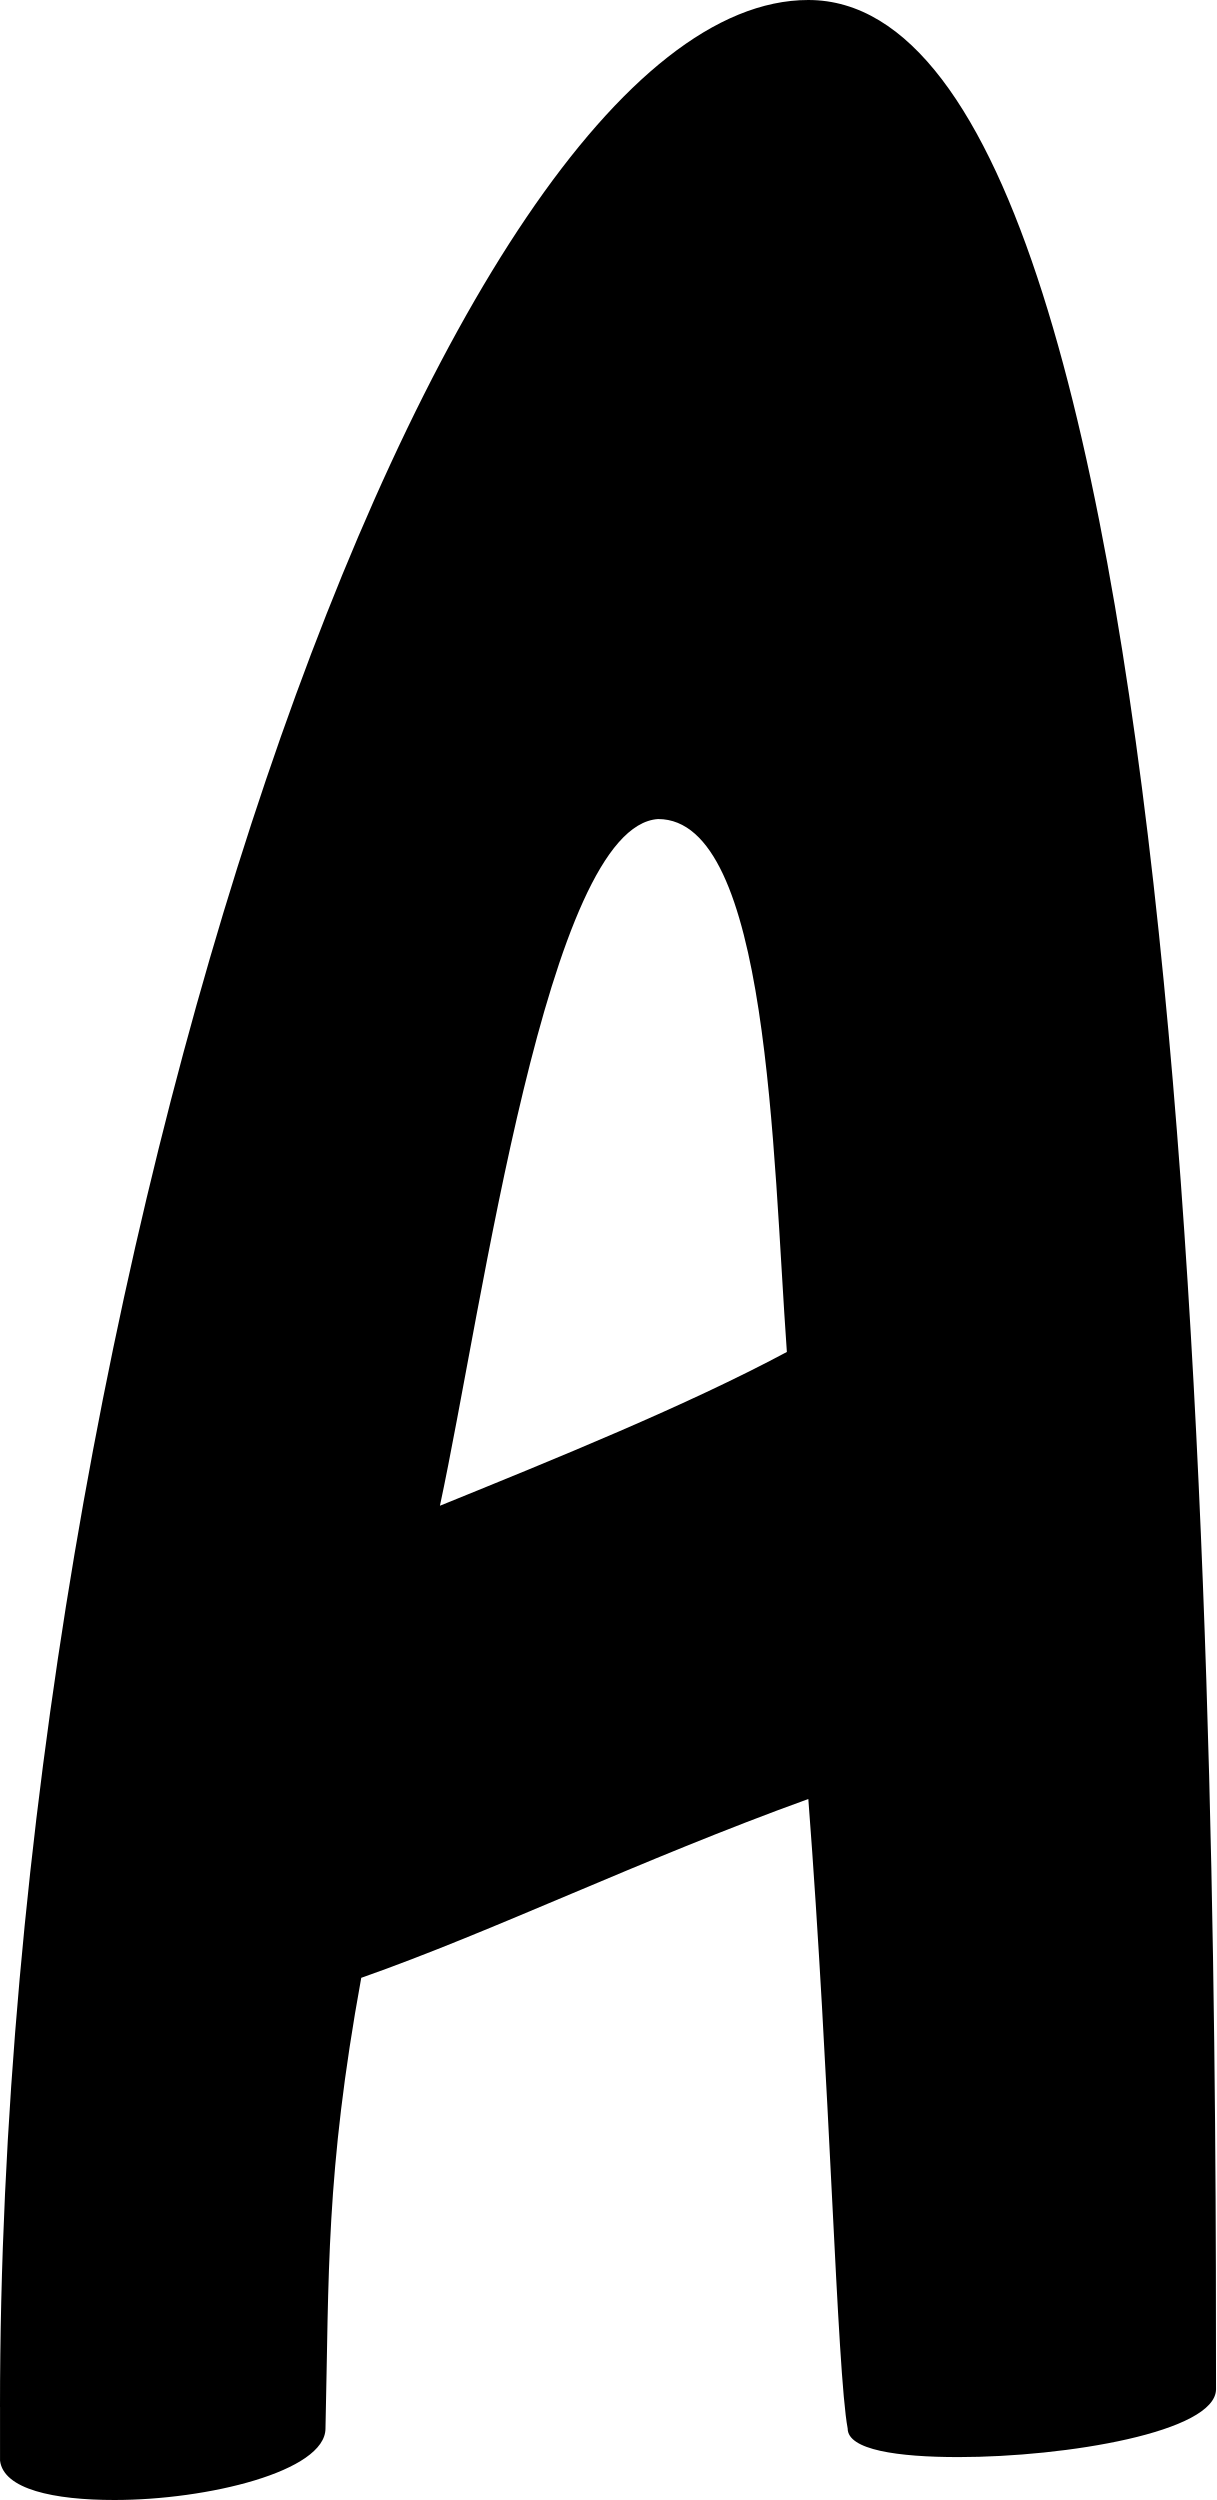
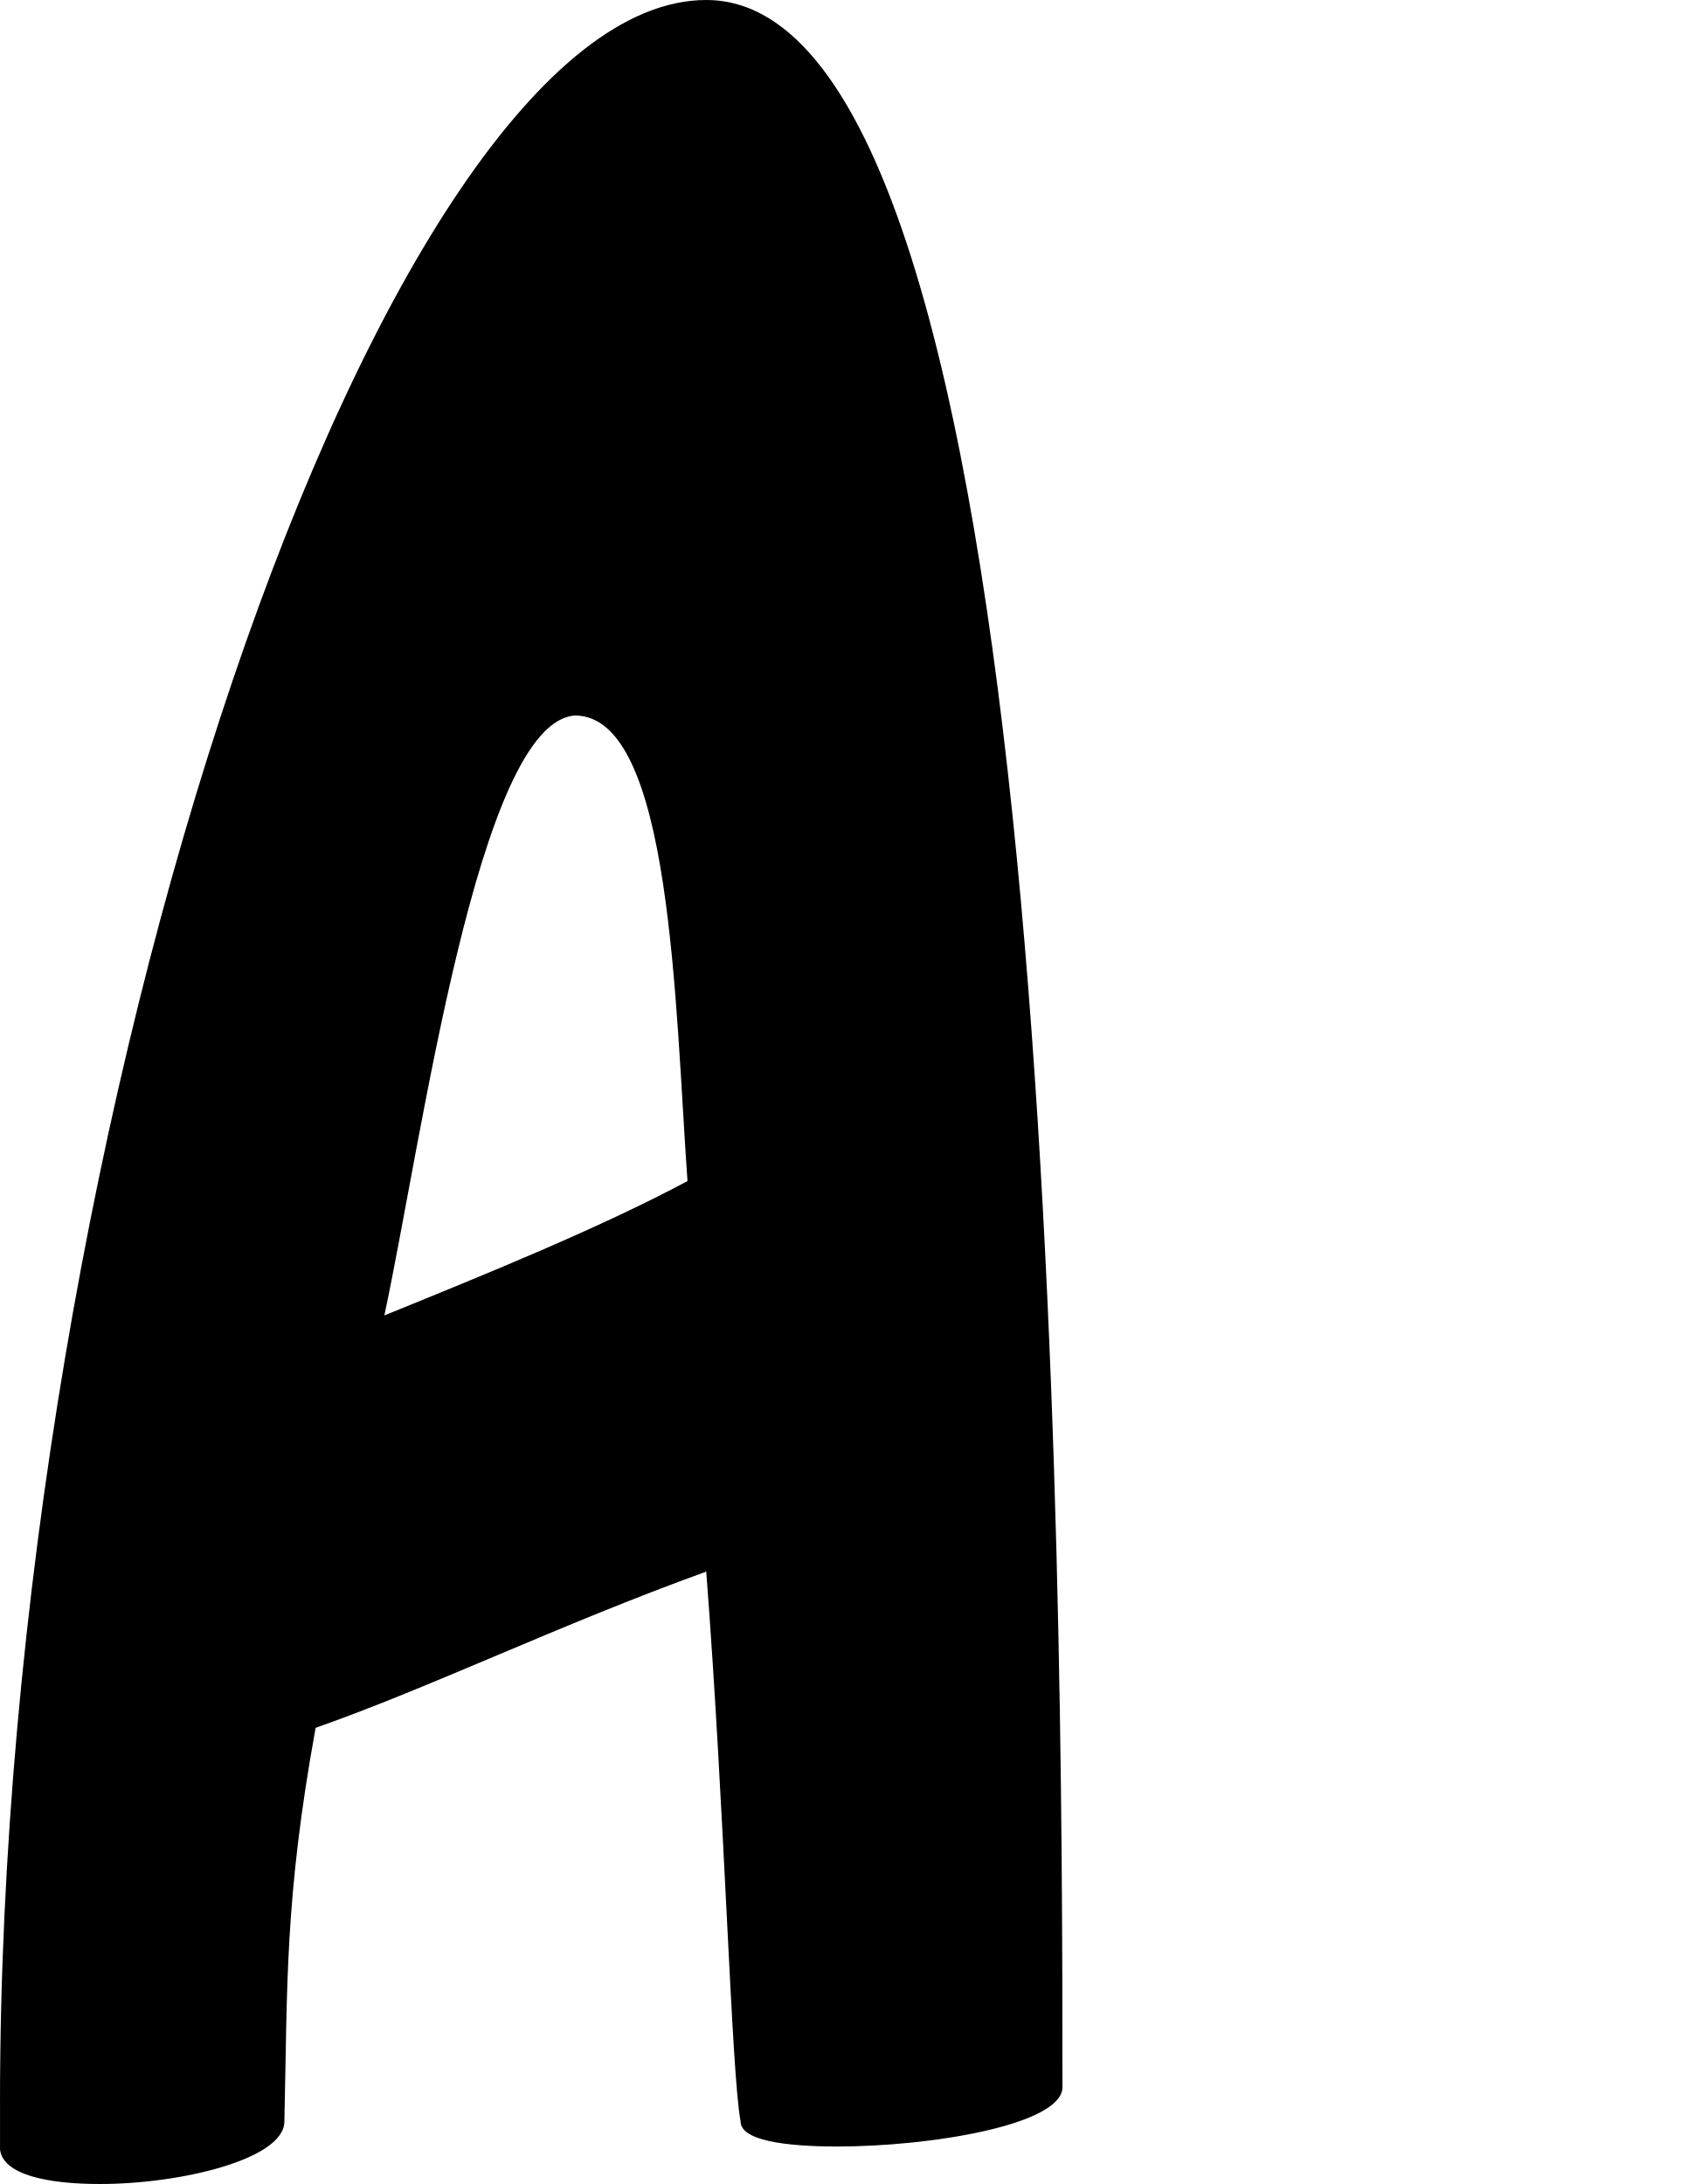
- <svg xmlns="http://www.w3.org/2000/svg" version="1.1" id="Layer_1" x="0px" y="0px" width="34.002px" height="69.904px" viewBox="0 0 34.002 69.904" enable-background="new 0 0 34.002 69.904" xml:space="preserve">
+ <svg xmlns="http://www.w3.org/2000/svg" version="1.1" id="Layer_1" x="0px" y="0px" width="54.002px" height="69.904px" viewBox="0 0 54.002 69.904" enable-background="new 0 0 54.002 69.904" xml:space="preserve">
  <g>
    <path d="M0,67.304C0,35.702,12.301,0,22.602,0c11.301,0,11.4,50.903,11.4,66.804c0,1.2-4.2,1.9-7.2,1.9c-1.7,0-3.1-0.2-3.1-0.8   c-0.3-1.6-0.5-9.8-1.1-17.601c-4.7,1.7-8.801,3.7-12.501,5c-1,5.5-0.9,8.3-1,12.601c0,1.2-3.3,2-5.9,2c-1.7,0-3.1-0.3-3.2-1.1   V67.304z M12.301,42.103c3.2-1.3,6.9-2.8,9.701-4.3c-0.4-5.601-0.5-14.901-3.6-14.901C15.301,23.101,13.501,36.502,12.301,42.103z" />
  </g>
</svg>
